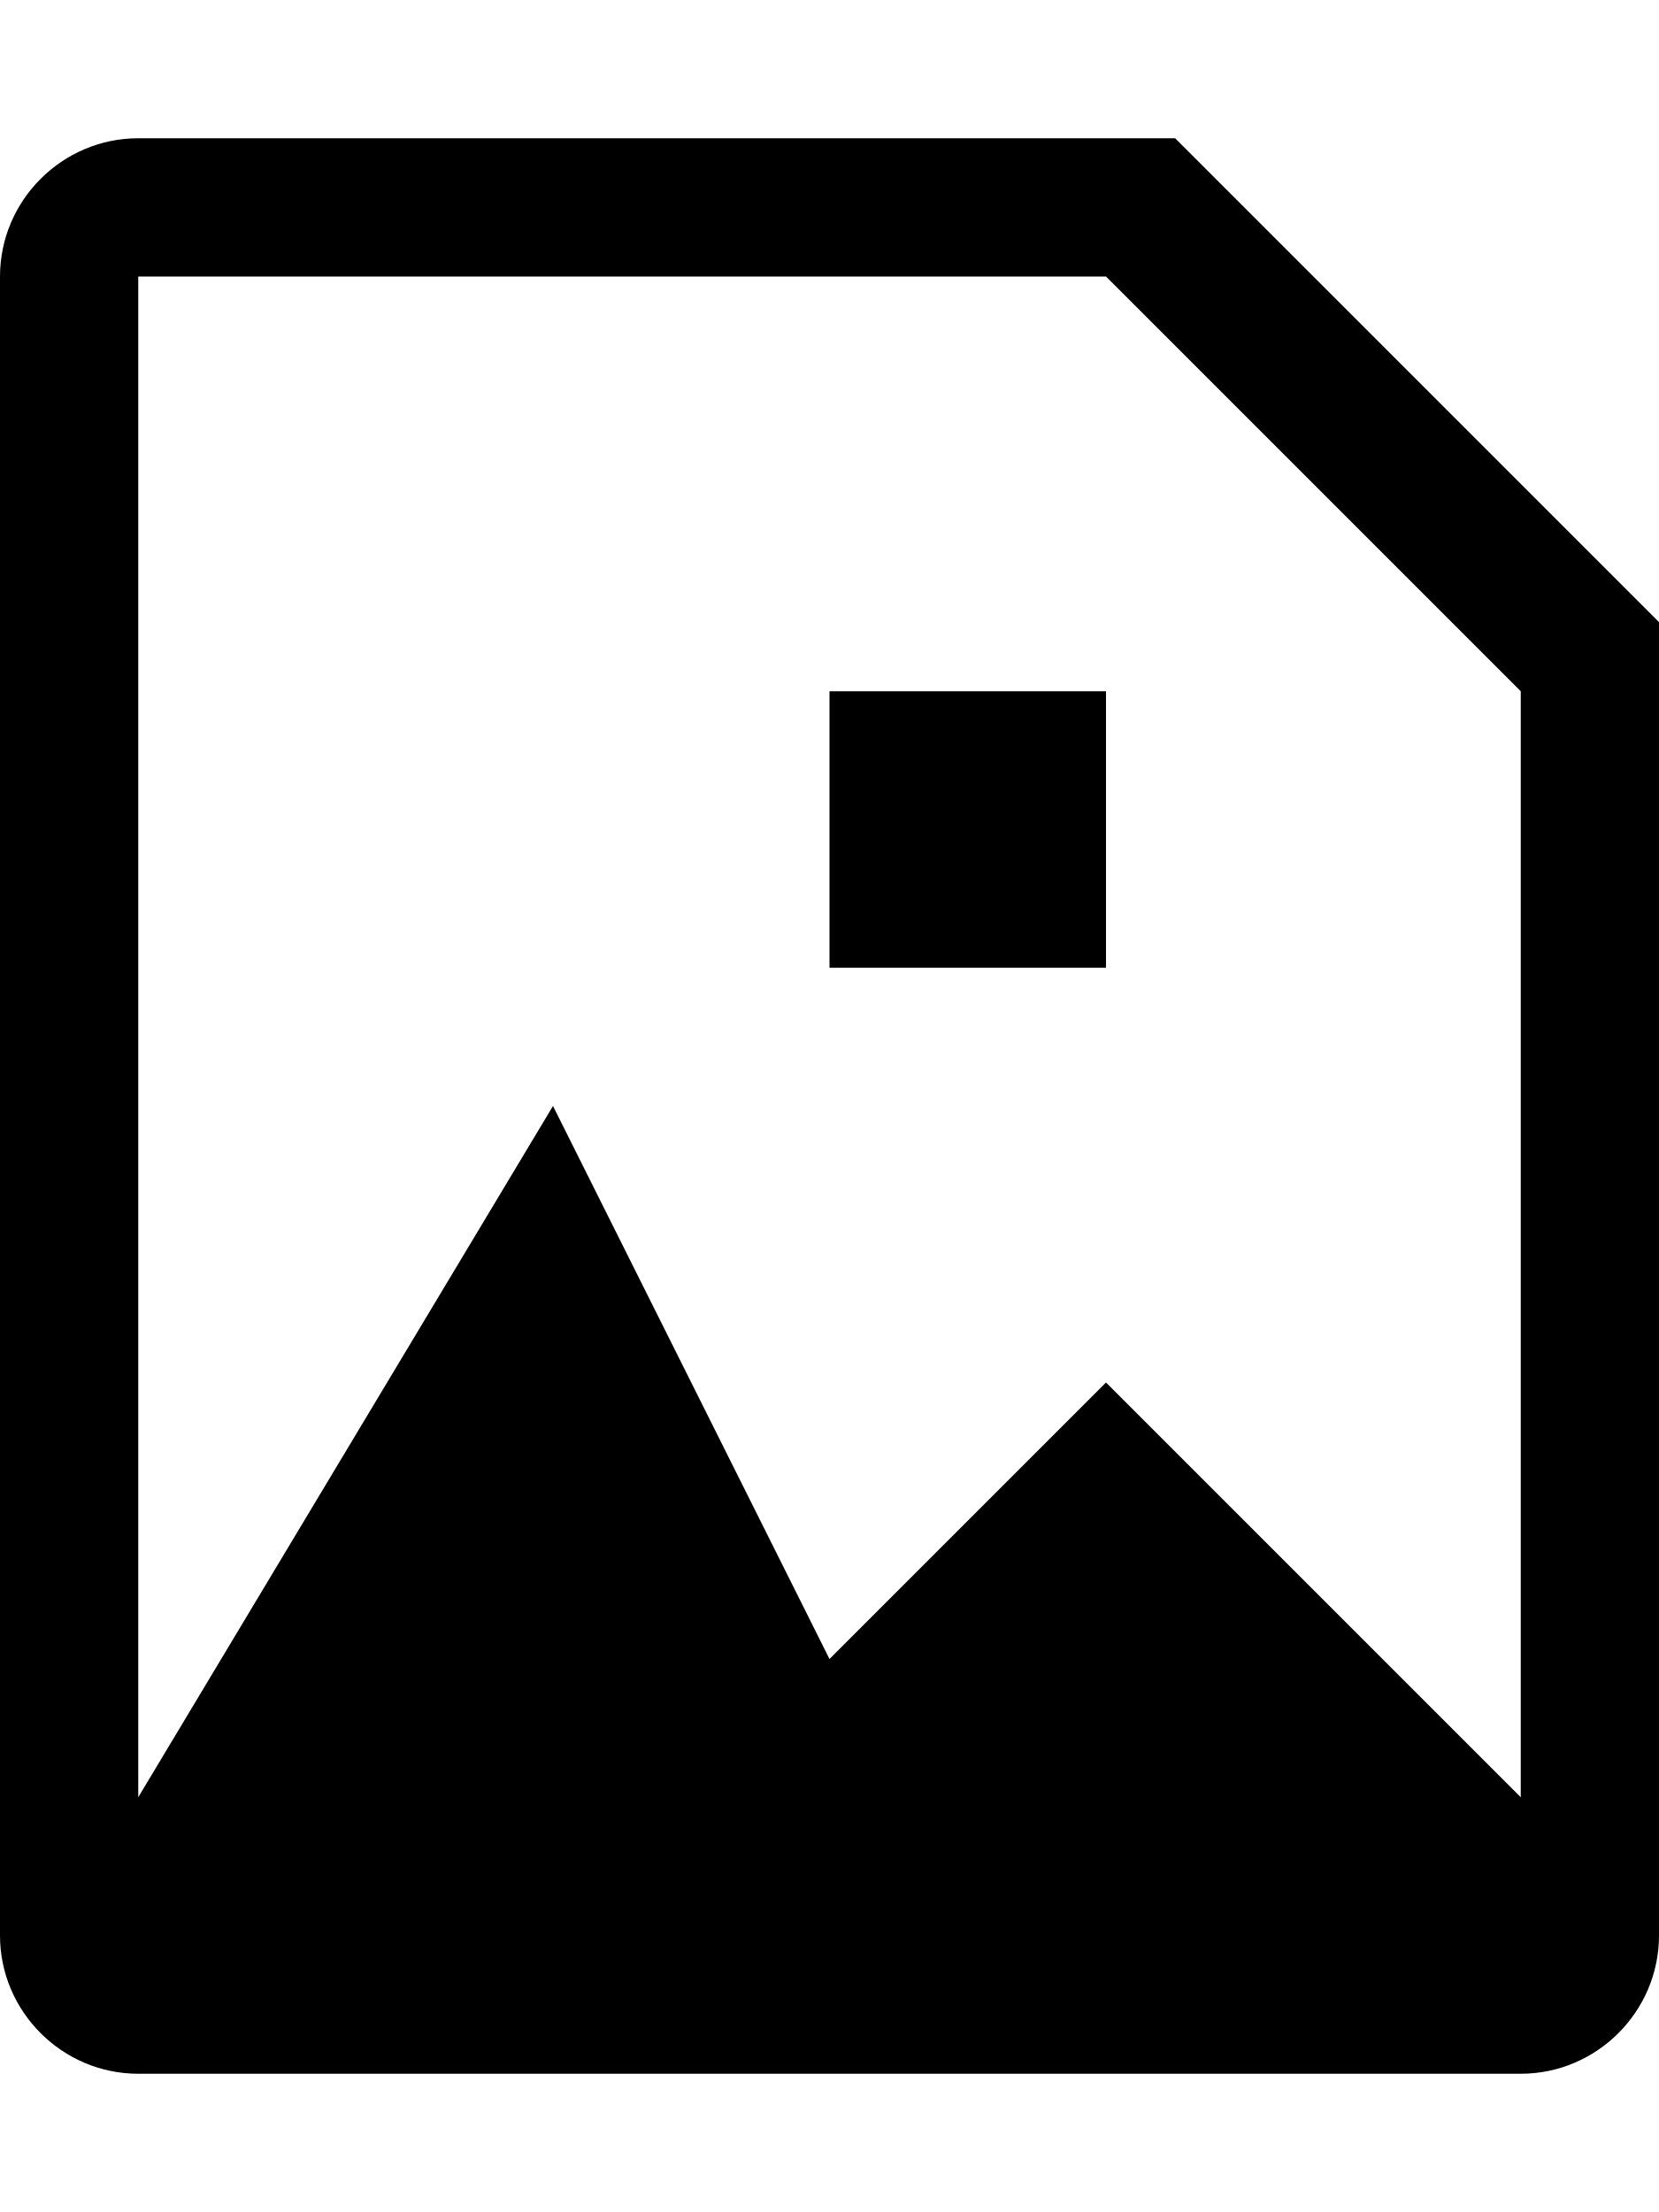
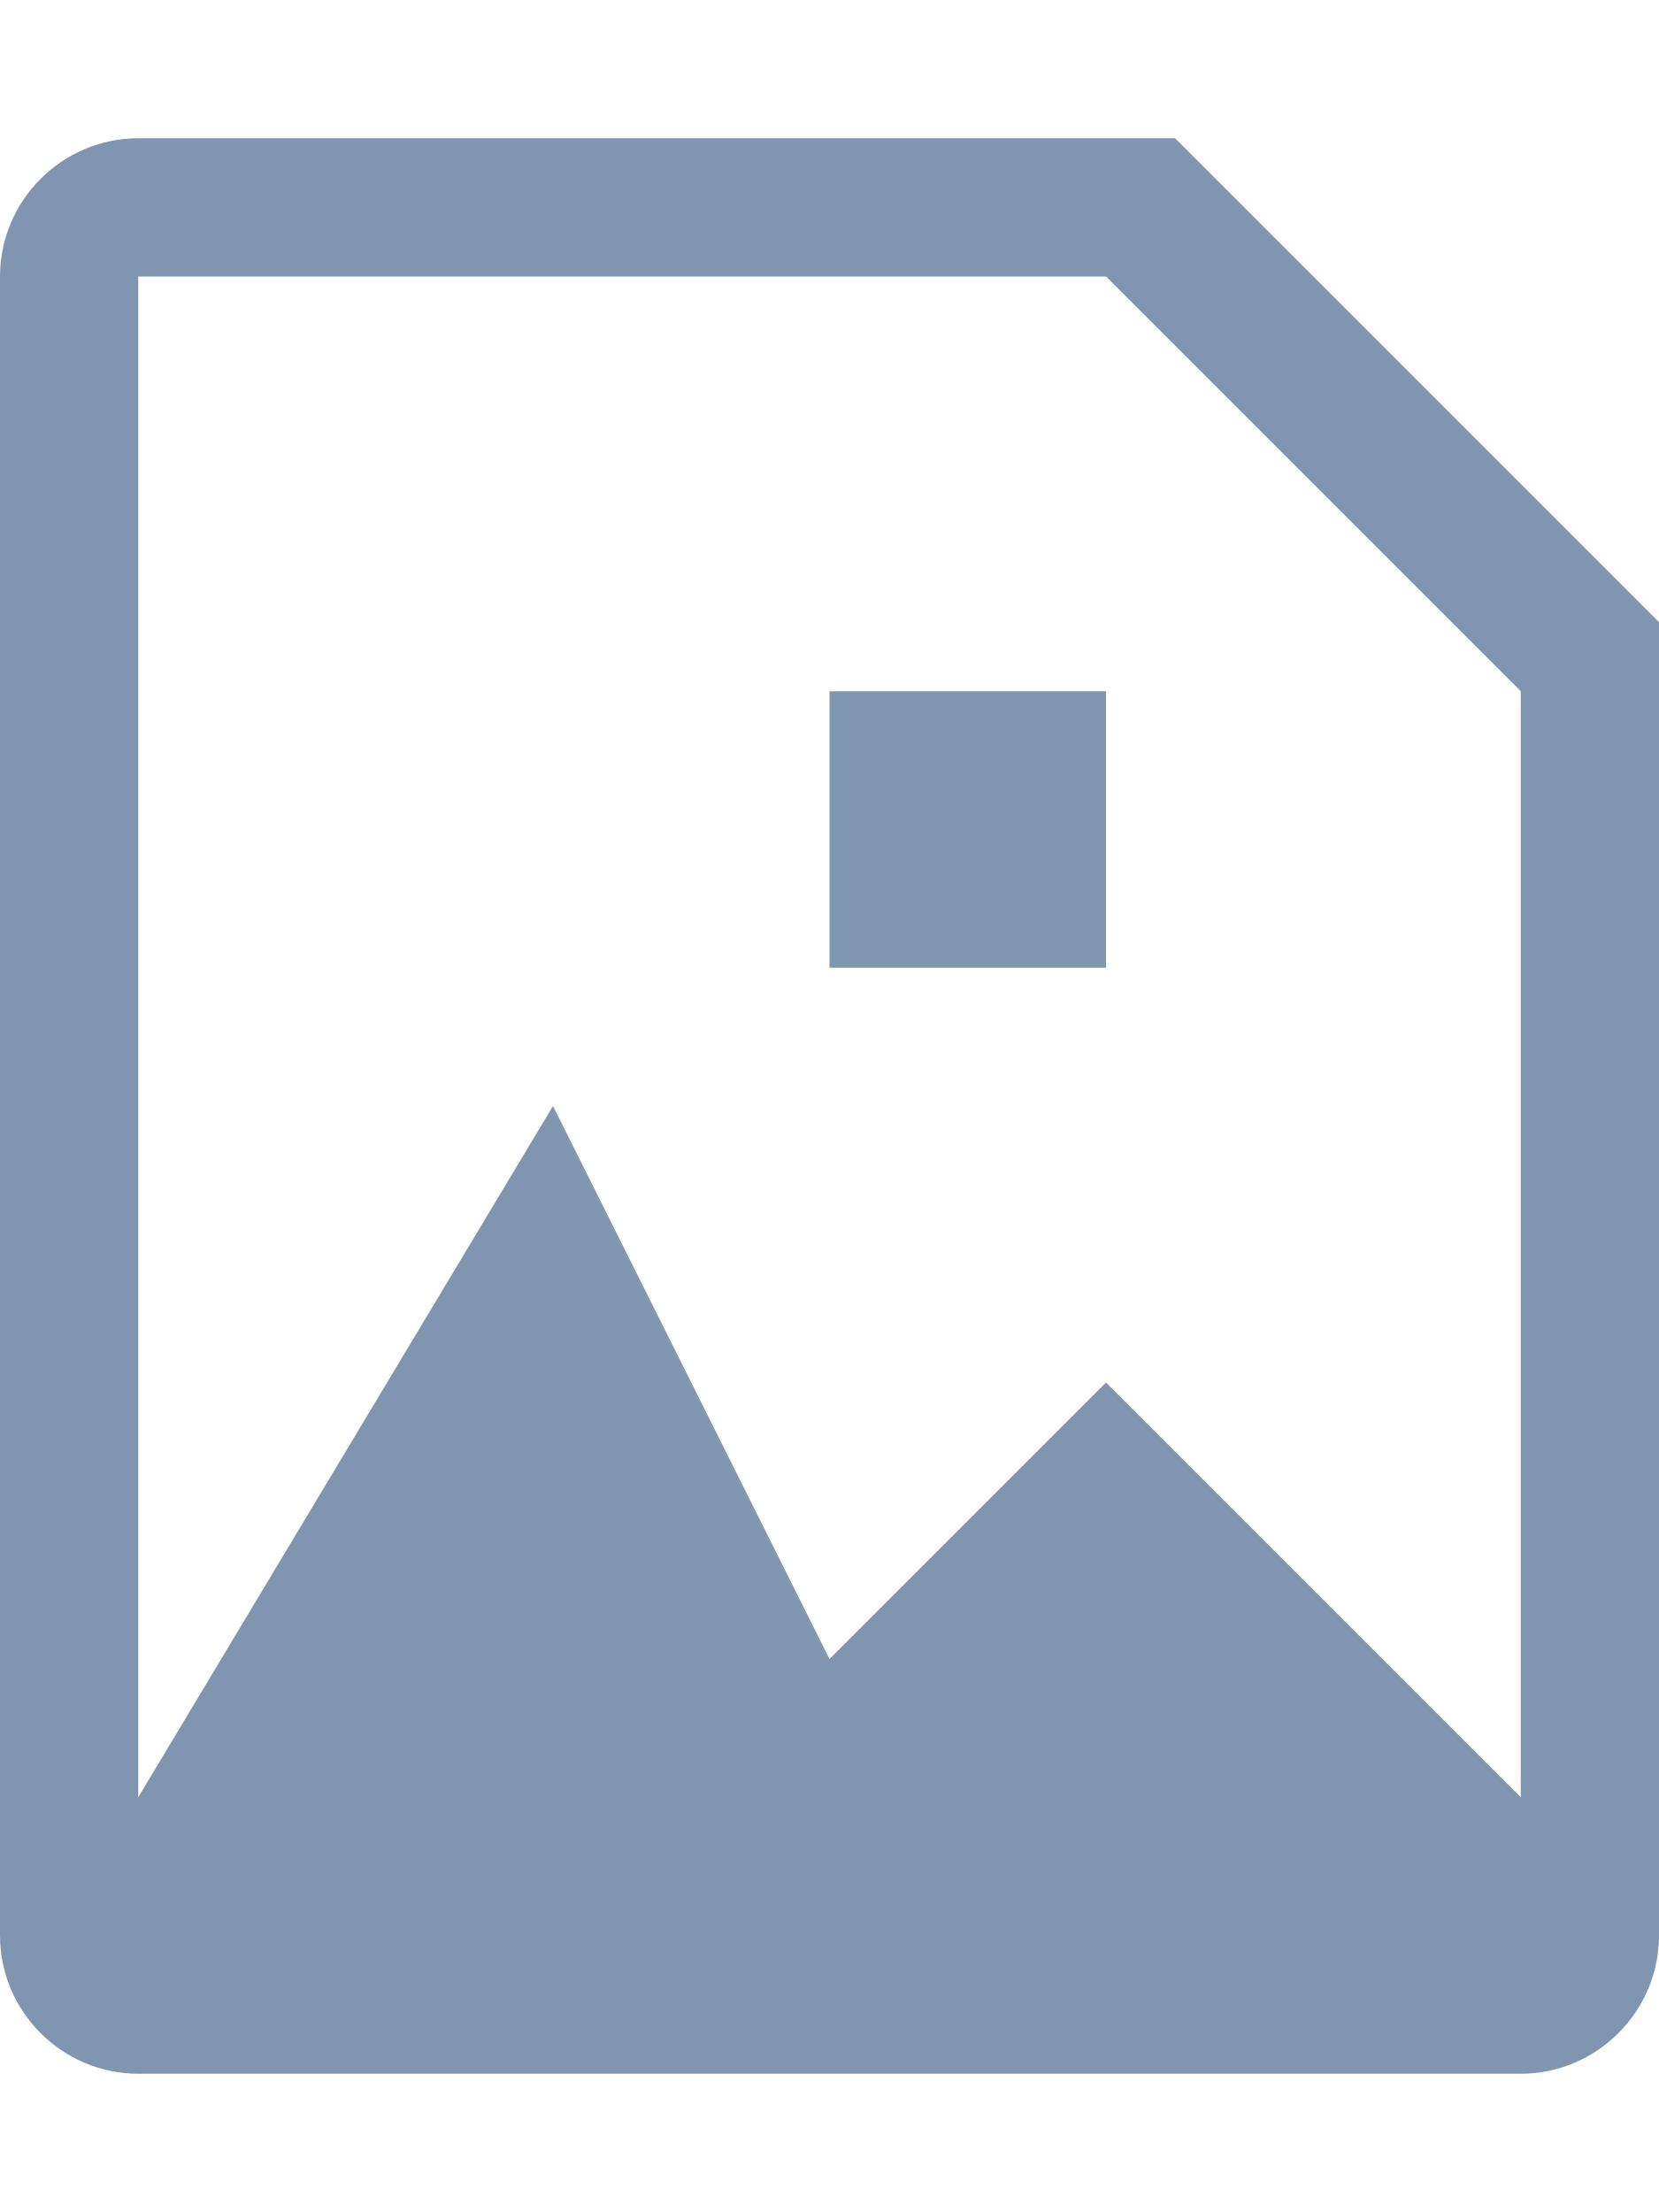
- <svg xmlns="http://www.w3.org/2000/svg" fill="currentColor" viewBox="0 0 12 16" width="12" height="16" version="1.1">
+ <svg xmlns="http://www.w3.org/2000/svg" fill="rgba(3,47,98,.5)" viewBox="0 0 12 16" width="12" height="16" version="1.1">
  <defs>
    <style type="text/css" />
  </defs>
	&gt;
	<path fill-rule="evenodd" d="M6 5h2v2H6V5zm6-.5V14c0 .55-.45 1-1 1H1c-.55 0-1-.45-1-1V2c0-.55.45-1 1-1h7.5L12 4.5zM11 5L8 2H1v11l3-5 2 4 2-2 3 3V5z" />
</svg>
